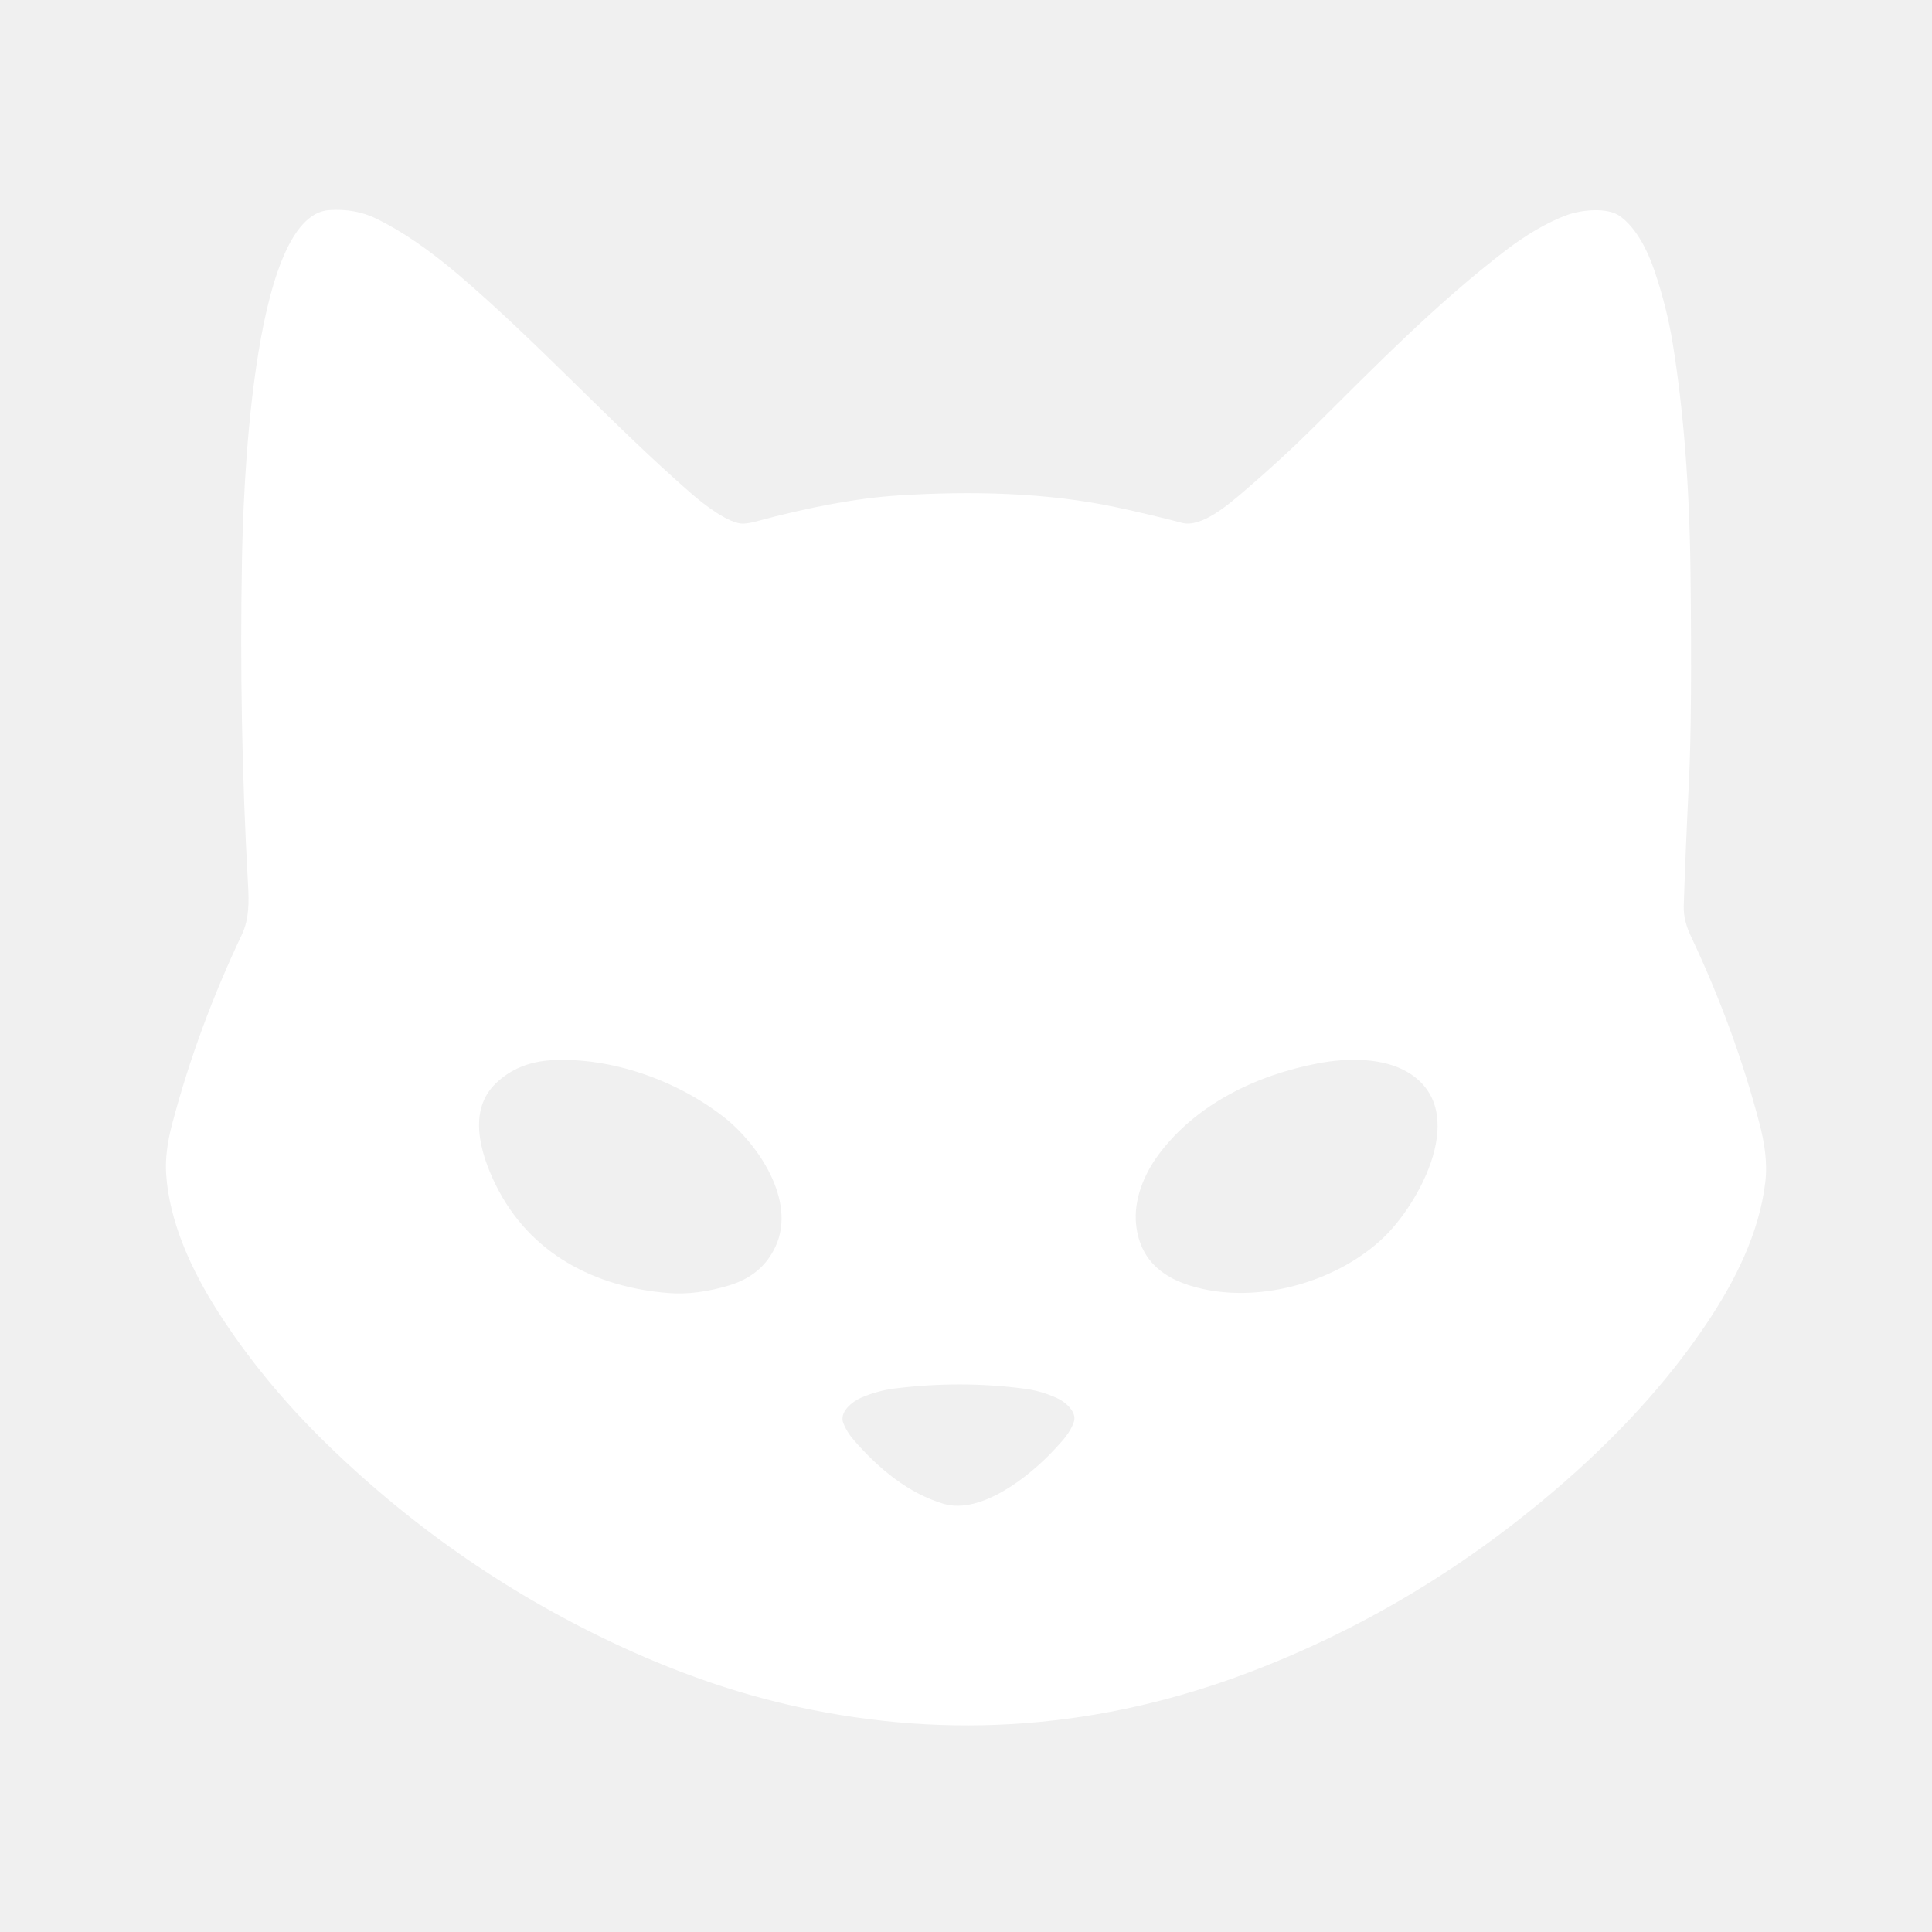
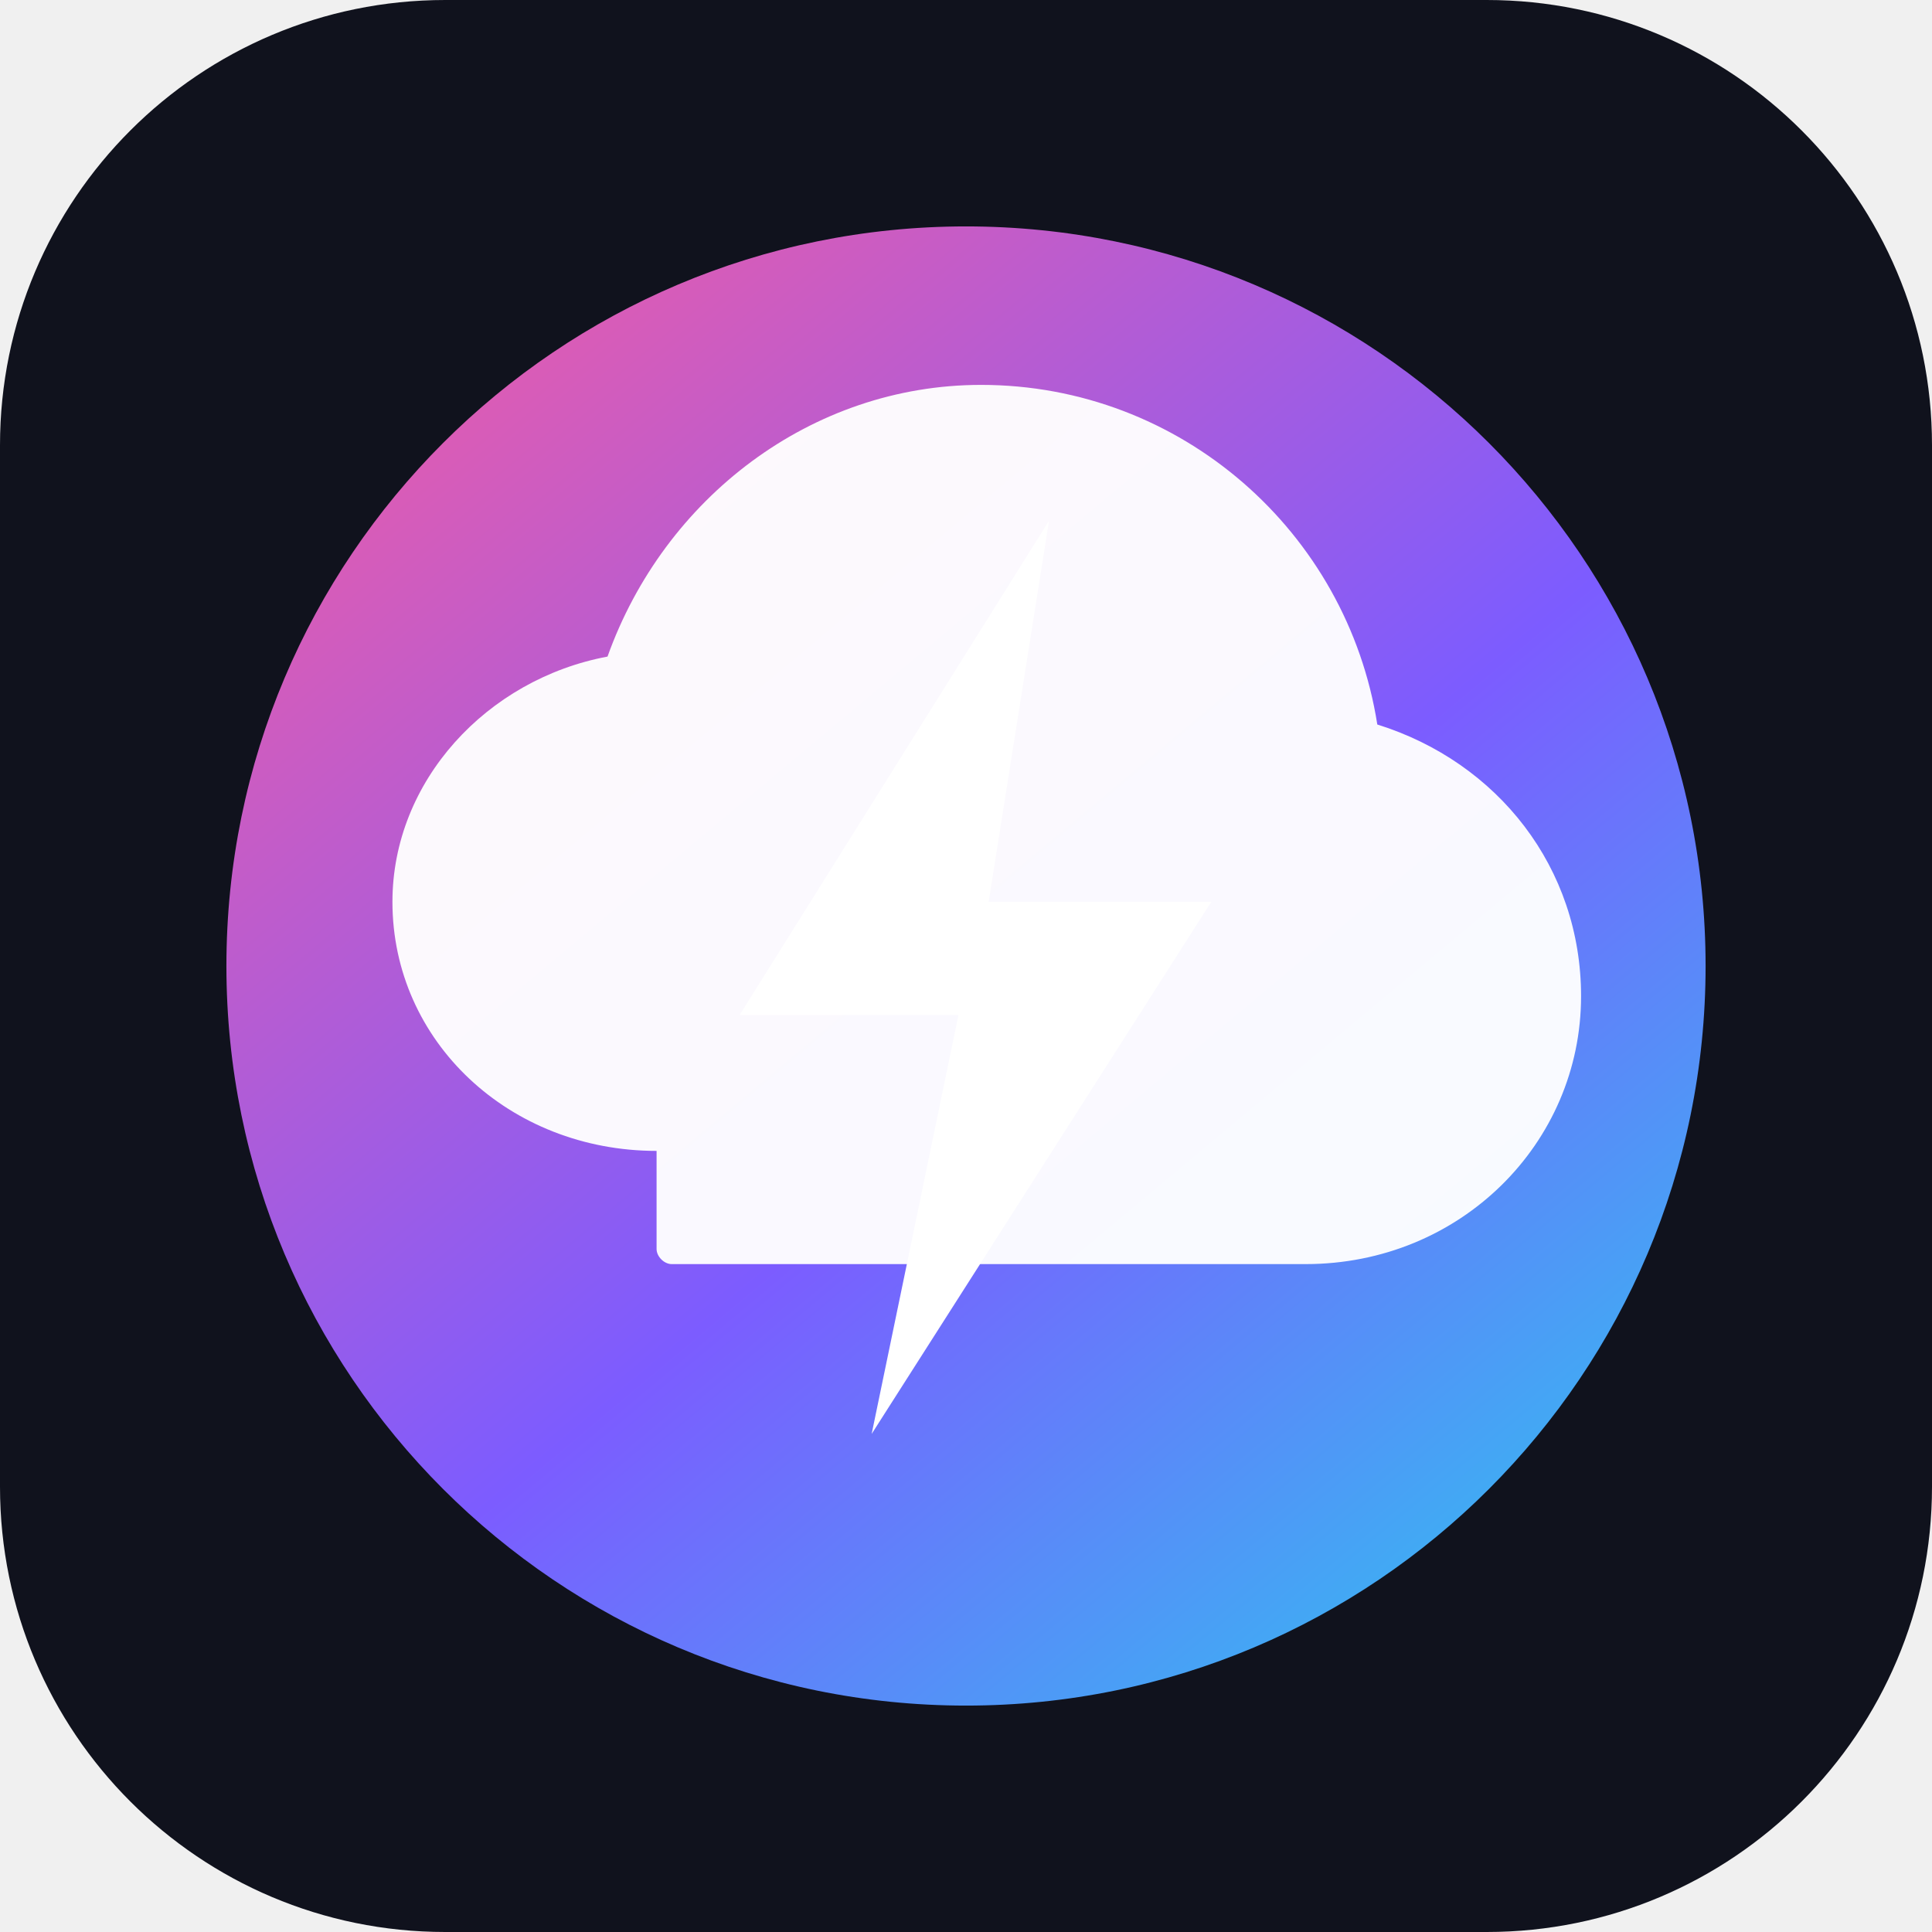
- <svg xmlns="http://www.w3.org/2000/svg" version="1.1" viewBox="0.00 0.00 512.00 512.00" width="512.00" height="512.00">
-   <path fill="#ffffff" d="   M 45.65 297.77   C 50.31 280.20 56.48 263.74 64.10 247.67   C 66.07 243.51 65.99 238.92 65.73 234.44   Q 63.32 191.66 64.13 148.11   C 64.39 134.30 66.21 57.13 87.19 55.68   Q 94.10 55.20 99.69 57.92   Q 109.79 62.83 121.61 72.92   C 143.03 91.20 162.36 112.69 183.36 130.92   C 186.54 133.67 193.35 138.99 197.10 138.76   Q 198.57 138.67 200.07 138.26   Q 222.12 132.30 238.17 131.29   C 256.93 130.11 277.29 130.43 296.13 134.49   Q 305.05 136.41 313.24 138.56   C 318.37 139.92 325.54 133.72 329.51 130.33   Q 339.55 121.75 347.99 113.37   C 364.54 96.94 380.60 80.49 399.04 66.35   C 403.86 62.66 409.75 58.98 415.36 56.95   C 419.03 55.63 425.97 54.84 429.34 57.30   C 433.77 60.52 436.73 66.64 438.49 71.86   Q 441.73 81.45 443.26 90.82   Q 447.60 117.52 448.00 151.51   Q 448.45 189.74 447.59 207.00   Q 446.70 225.12 446.21 240.03   C 446.12 242.85 446.89 245.55 448.09 248.07   Q 459.73 272.71 466.27 297.70   C 467.59 302.75 468.45 308.08 467.82 313.31   C 466.21 326.87 459.76 339.57 452.24 350.80   Q 436.72 374.00 411.37 395.51   Q 374.63 426.67 330.92 443.23   Q 272.04 465.54 211.41 452.34   Q 188.54 447.36 165.13 436.61   Q 121.44 416.54 86.71 382.78   Q 69.63 366.18 57.73 347.55   C 50.80 336.69 44.86 323.90 44.03 311.09   Q 43.65 305.29 45.65 297.77   Z   M 131.34 313.94   C 140.29 332.22 157.72 341.20 177.30 342.68   Q 184.65 343.24 193.22 340.65   Q 202.03 338.00 205.56 330.26   C 211.13 318.09 200.76 303.01 191.81 296.02   C 179.37 286.31 161.98 280.10 146.19 280.97   Q 137.21 281.47 131.35 287.14   C 124.01 294.24 127.17 305.43 131.34 313.94   Z   M 349.22 281.81   C 332.78 284.95 316.93 292.71 307.08 305.92   C 303.14 311.22 300.42 317.96 301.07 324.43   C 302.18 335.36 310.18 340.08 320.43 341.92   C 336.31 344.78 355.06 339.00 366.59 328.03   C 376.14 318.95 389.80 294.29 373.19 284.22   C 366.55 280.20 356.95 280.33 349.22 281.81   Z   M 226.25 381.62   C 232.99 389.35 240.71 395.69 249.97 398.50   C 259.93 401.51 272.87 391.21 279.39 384.18   C 281.43 381.98 283.70 379.66 284.61 376.72   C 285.41 374.13 282.30 371.54 280.28 370.59   Q 276.07 368.62 271.56 368.03   Q 254.57 365.79 237.08 367.97   Q 232.61 368.53 228.23 370.40   C 225.86 371.41 222.31 374.22 223.50 377.19   Q 224.45 379.55 226.25 381.62   Z" />
+ <svg xmlns="http://www.w3.org/2000/svg" viewBox="0 0 512 512">
+   <defs>
+     <linearGradient id="g" x1="72" y1="36" x2="440" y2="476" gradientUnits="userSpaceOnUse">
+       <stop offset="0" stop-color="#ff5c9a" />
+       <stop offset="0.55" stop-color="#7c5cff" />
+       <stop offset="1" stop-color="#22d3ee" />
+     </linearGradient>
+   </defs>
+   <rect width="512" height="512" rx="118" fill="#10121d" />
+   <circle cx="256" cy="256" r="196" fill="url(#g)" />
+   <path d="M174 305c-39 0-70-29-70-66 0-32 25-59 57-65 15-42 54-72 99-72 53 0 97 39 105 90 32 10 54 38 54 72 0 39-32 71-73 71H178c-2 0-4-2-4-4v-26z" fill="#fff" opacity=".96" />
+   <path d="M278 138 196 269h58l-23 111 90-141h-59l16-101z" fill="#fff" />
</svg>
